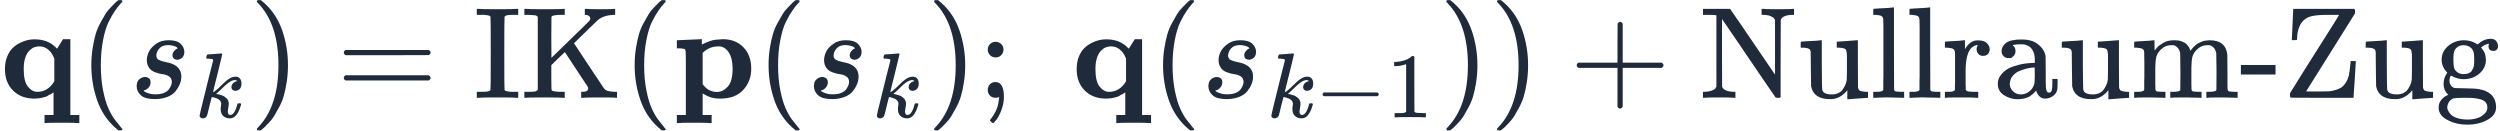
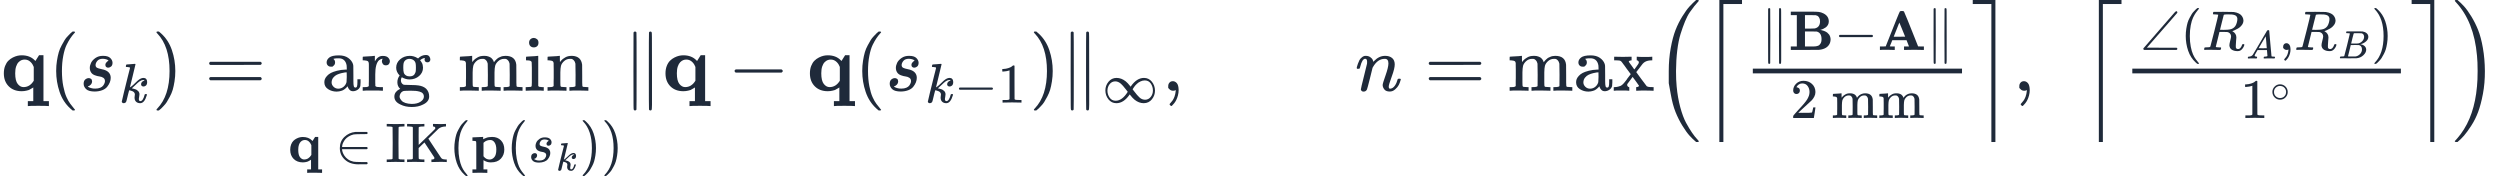
- <svg xmlns="http://www.w3.org/2000/svg" width="390.8" height="20.4" role="img" focusable="false" viewBox="0 -750 19190.2 1000">
+ <svg xmlns="http://www.w3.org/2000/svg" width="644.4" height="47.4" role="img" focusable="false" viewBox="0 -1149.5 31649.6 2329.6">
  <g stroke="#1f2a3a" fill="#1f2a3a" stroke-width="0" transform="scale(1,-1)">
    <g data-mml-node="math">
      <g data-mml-node="TeXAtom" data-mjx-texclass="ORD">
        <g data-mml-node="mi">
          <path data-c="1D42A" d="M38 220Q38 273 54 314T95 380T152 421T211 443T264 449Q368 449 429 386L438 377L484 450H540V-132H609V-194H600Q582 -191 475 -191Q360 -191 351 -194H342V-132H411V42Q409 41 399 34T383 25T367 16T347 7T324 1T296 -4T264 -6Q162 -6 100 56T38 220ZM287 46Q368 46 417 127V301L412 312Q398 347 369 371T302 395Q282 395 263 388T225 362T194 308T182 221Q182 126 214 86T287 46Z" />
        </g>
      </g>
      <g data-mml-node="mo" transform="translate(607,0)">
        <path data-c="28" d="M94 250Q94 319 104 381T127 488T164 576T202 643T244 695T277 729T302 750H315H319Q333 750 333 741Q333 738 316 720T275 667T226 581T184 443T167 250T184 58T225 -81T274 -167T316 -220T333 -241Q333 -250 318 -250H315H302L274 -226Q180 -141 137 -14T94 250Z" />
      </g>
      <g data-mml-node="msub" transform="translate(996,0)">
        <g data-mml-node="mi">
          <path data-c="1D460" d="M131 289Q131 321 147 354T203 415T300 442Q362 442 390 415T419 355Q419 323 402 308T364 292Q351 292 340 300T328 326Q328 342 337 354T354 372T367 378Q368 378 368 379Q368 382 361 388T336 399T297 405Q249 405 227 379T204 326Q204 301 223 291T278 274T330 259Q396 230 396 163Q396 135 385 107T352 51T289 7T195 -10Q118 -10 86 19T53 87Q53 126 74 143T118 160Q133 160 146 151T160 120Q160 94 142 76T111 58Q109 57 108 57T107 55Q108 52 115 47T146 34T201 27Q237 27 263 38T301 66T318 97T323 122Q323 150 302 164T254 181T195 196T148 231Q131 256 131 289Z" />
        </g>
        <g data-mml-node="mi" transform="translate(502,-150) scale(0.707)">
          <path data-c="1D458" d="M121 647Q121 657 125 670T137 683Q138 683 209 688T282 694Q294 694 294 686Q294 679 244 477Q194 279 194 272Q213 282 223 291Q247 309 292 354T362 415Q402 442 438 442Q468 442 485 423T503 369Q503 344 496 327T477 302T456 291T438 288Q418 288 406 299T394 328Q394 353 410 369T442 390L458 393Q446 405 434 405H430Q398 402 367 380T294 316T228 255Q230 254 243 252T267 246T293 238T320 224T342 206T359 180T365 147Q365 130 360 106T354 66Q354 26 381 26Q429 26 459 145Q461 153 479 153H483Q499 153 499 144Q499 139 496 130Q455 -11 378 -11Q333 -11 305 15T277 90Q277 108 280 121T283 145Q283 167 269 183T234 206T200 217T182 220H180Q168 178 159 139T145 81T136 44T129 20T122 7T111 -2Q98 -11 83 -11Q66 -11 57 -1T48 16Q48 26 85 176T158 471L195 616Q196 629 188 632T149 637H144Q134 637 131 637T124 640T121 647Z" />
        </g>
      </g>
      <g data-mml-node="mo" transform="translate(1916.4,0)">
        <path data-c="29" d="M60 749L64 750Q69 750 74 750H86L114 726Q208 641 251 514T294 250Q294 182 284 119T261 12T224 -76T186 -143T145 -194T113 -227T90 -246Q87 -249 86 -250H74Q66 -250 63 -250T58 -247T55 -238Q56 -237 66 -225Q221 -64 221 250T66 725Q56 737 55 738Q55 746 60 749Z" />
      </g>
      <g data-mml-node="mo" transform="translate(2583.2,0)">
        <path data-c="3D" d="M56 347Q56 360 70 367H707Q722 359 722 347Q722 336 708 328L390 327H72Q56 332 56 347ZM56 153Q56 168 72 173H708Q722 163 722 153Q722 140 707 133H70Q56 140 56 153Z" />
      </g>
-       <g data-mml-node="TeXAtom" data-mjx-texclass="ORD" transform="translate(3639,0)">
-         <g data-mml-node="mi">
-           <path data-c="49" d="M328 0Q307 3 180 3T32 0H21V46H43Q92 46 106 49T126 60Q128 63 128 342Q128 620 126 623Q122 628 118 630T96 635T43 637H21V683H32Q53 680 180 680T328 683H339V637H317Q268 637 254 634T234 623Q232 620 232 342Q232 63 234 60Q238 55 242 53T264 48T317 46H339V0H328Z" />
-           <path data-c="4B" d="M128 622Q121 629 117 631T101 634T58 637H25V683H36Q57 680 180 680Q315 680 324 683H335V637H313Q235 637 233 620Q232 618 232 462L233 307L379 449Q425 494 479 546Q518 584 524 591T531 607V608Q531 630 503 636Q501 636 498 636T493 637H489V683H499Q517 680 630 680Q704 680 716 683H722V637H708Q633 633 589 597Q584 592 495 506T406 419T515 254T631 80Q644 60 662 54T715 46H736V0H728Q719 3 615 3Q493 3 472 0H461V46H469Q515 46 515 72Q515 78 512 84L336 351Q332 348 278 296L232 251V156Q232 62 235 58Q243 47 302 46H335V0H324Q303 3 180 3Q45 3 36 0H25V46H58Q100 47 109 49T128 61V622Z" transform="translate(361,0)" />
-         </g>
-       </g>
-       <g data-mml-node="mstyle" transform="translate(4778,0)">
+       <g data-mml-node="munder" transform="translate(3639,0)">
+         <g data-mml-node="TeXAtom" data-mjx-texclass="OP" transform="translate(425.3,0)">
+           <g data-mml-node="mi">
+             <path data-c="61" d="M137 305T115 305T78 320T63 359Q63 394 97 421T218 448Q291 448 336 416T396 340Q401 326 401 309T402 194V124Q402 76 407 58T428 40Q443 40 448 56T453 109V145H493V106Q492 66 490 59Q481 29 455 12T400 -6T353 12T329 54V58L327 55Q325 52 322 49T314 40T302 29T287 17T269 6T247 -2T221 -8T190 -11Q130 -11 82 20T34 107Q34 128 41 147T68 188T116 225T194 253T304 268H318V290Q318 324 312 340Q290 411 215 411Q197 411 181 410T156 406T148 403Q170 388 170 359Q170 334 154 320ZM126 106Q126 75 150 51T209 26Q247 26 276 49T315 109Q317 116 318 175Q318 233 317 233Q309 233 296 232T251 223T193 203T147 166T126 106Z" />
+             <path data-c="72" d="M36 46H50Q89 46 97 60V68Q97 77 97 91T98 122T98 161T98 203Q98 234 98 269T98 328L97 351Q94 370 83 376T38 385H20V408Q20 431 22 431L32 432Q42 433 60 434T96 436Q112 437 131 438T160 441T171 442H174V373Q213 441 271 441H277Q322 441 343 419T364 373Q364 352 351 337T313 322Q288 322 276 338T263 372Q263 381 265 388T270 400T273 405Q271 407 250 401Q234 393 226 386Q179 341 179 207V154Q179 141 179 127T179 101T180 81T180 66V61Q181 59 183 57T188 54T193 51T200 49T207 48T216 47T225 47T235 46T245 46H276V0H267Q249 3 140 3Q37 3 28 0H20V46H36Z" transform="translate(500,0)" />
+             <path data-c="67" d="M329 409Q373 453 429 453Q459 453 472 434T485 396Q485 382 476 371T449 360Q416 360 412 390Q410 404 415 411Q415 412 416 414V415Q388 412 363 393Q355 388 355 386Q355 385 359 381T368 369T379 351T388 325T392 292Q392 230 343 187T222 143Q172 143 123 171Q112 153 112 133Q112 98 138 81Q147 75 155 75T227 73Q311 72 335 67Q396 58 431 26Q470 -13 470 -72Q470 -139 392 -175Q332 -206 250 -206Q167 -206 107 -175Q29 -140 29 -75Q29 -39 50 -15T92 18L103 24Q67 55 67 108Q67 155 96 193Q52 237 52 292Q52 355 102 398T223 442Q274 442 318 416L329 409ZM299 343Q294 371 273 387T221 404Q192 404 171 388T145 343Q142 326 142 292Q142 248 149 227T179 192Q196 182 222 182Q244 182 260 189T283 207T294 227T299 242Q302 258 302 292T299 343ZM403 -75Q403 -50 389 -34T348 -11T299 -2T245 0H218Q151 0 138 -6Q118 -15 107 -34T95 -74Q95 -84 101 -97T122 -127T170 -155T250 -167Q319 -167 361 -139T403 -75Z" transform="translate(892,0)" />
+           </g>
+           <g data-mml-node="mstyle" transform="translate(1392,0)">
+             <g data-mml-node="mspace" />
+           </g>
+           <g data-mml-node="mi" transform="translate(1725.7,0)">
+             <path data-c="6D" d="M41 46H55Q94 46 102 60V68Q102 77 102 91T102 122T103 161T103 203Q103 234 103 269T102 328V351Q99 370 88 376T43 385H25V408Q25 431 27 431L37 432Q47 433 65 434T102 436Q119 437 138 438T167 441T178 442H181V402Q181 364 182 364T187 369T199 384T218 402T247 421T285 437Q305 442 336 442Q351 442 364 440T387 434T406 426T421 417T432 406T441 395T448 384T452 374T455 366L457 361L460 365Q463 369 466 373T475 384T488 397T503 410T523 422T546 432T572 439T603 442Q729 442 740 329Q741 322 741 190V104Q741 66 743 59T754 49Q775 46 803 46H819V0H811L788 1Q764 2 737 2T699 3Q596 3 587 0H579V46H595Q656 46 656 62Q657 64 657 200Q656 335 655 343Q649 371 635 385T611 402T585 404Q540 404 506 370Q479 343 472 315T464 232V168V108Q464 78 465 68T468 55T477 49Q498 46 526 46H542V0H534L510 1Q487 2 460 2T422 3Q319 3 310 0H302V46H318Q379 46 379 62Q380 64 380 200Q379 335 378 343Q372 371 358 385T334 402T308 404Q263 404 229 370Q202 343 195 315T187 232V168V108Q187 78 188 68T191 55T200 49Q221 46 249 46H265V0H257L234 1Q210 2 183 2T145 3Q42 3 33 0H25V46H41Z" />
+             <path data-c="69" d="M69 609Q69 637 87 653T131 669Q154 667 171 652T188 609Q188 579 171 564T129 549Q104 549 87 564T69 609ZM247 0Q232 3 143 3Q132 3 106 3T56 1L34 0H26V46H42Q70 46 91 49Q100 53 102 60T104 102V205V293Q104 345 102 359T88 378Q74 385 41 385H30V408Q30 431 32 431L42 432Q52 433 70 434T106 436Q123 437 142 438T171 441T182 442H185V62Q190 52 197 50T232 46H255V0H247Z" transform="translate(833,0)" />
+             <path data-c="6E" d="M41 46H55Q94 46 102 60V68Q102 77 102 91T102 122T103 161T103 203Q103 234 103 269T102 328V351Q99 370 88 376T43 385H25V408Q25 431 27 431L37 432Q47 433 65 434T102 436Q119 437 138 438T167 441T178 442H181V402Q181 364 182 364T187 369T199 384T218 402T247 421T285 437Q305 442 336 442Q450 438 463 329Q464 322 464 190V104Q464 66 466 59T477 49Q498 46 526 46H542V0H534L510 1Q487 2 460 2T422 3Q319 3 310 0H302V46H318Q379 46 379 62Q380 64 380 200Q379 335 378 343Q372 371 358 385T334 402T308 404Q263 404 229 370Q202 343 195 315T187 232V168V108Q187 78 188 68T191 55T200 49Q221 46 249 46H265V0H257L234 1Q210 2 183 2T145 3Q42 3 33 0H25V46H41Z" transform="translate(1111,0)" />
+           </g>
+         </g>
+         <g data-mml-node="TeXAtom" transform="translate(0,-903.3) scale(0.707)" data-mjx-texclass="ORD">
+           <g data-mml-node="TeXAtom" data-mjx-texclass="ORD">
+             <g data-mml-node="mi">
+               <path data-c="1D42A" d="M38 220Q38 273 54 314T95 380T152 421T211 443T264 449Q368 449 429 386L438 377L484 450H540V-132H609V-194H600Q582 -191 475 -191Q360 -191 351 -194H342V-132H411V42Q409 41 399 34T383 25T367 16T347 7T324 1T296 -4T264 -6Q162 -6 100 56T38 220ZM287 46Q368 46 417 127V301L412 312Q398 347 369 371T302 395Q282 395 263 388T225 362T194 308T182 221Q182 126 214 86T287 46Z" />
+             </g>
+           </g>
+           <g data-mml-node="mstyle" transform="translate(607,0) scale(1.414)">
+             <g data-mml-node="mspace" />
+           </g>
+           <g data-mml-node="mo" transform="translate(843.2,0)">
+             <path data-c="2208" d="M84 250Q84 372 166 450T360 539Q361 539 377 539T419 540T469 540H568Q583 532 583 520Q583 511 570 501L466 500Q355 499 329 494Q280 482 242 458T183 409T147 354T129 306T124 272V270H568Q583 262 583 250T568 230H124V228Q124 207 134 177T167 112T231 48T328 7Q355 1 466 0H570Q583 -10 583 -20Q583 -32 568 -40H471Q464 -40 446 -40T417 -41Q262 -41 172 45Q84 127 84 250Z" />
+           </g>
+           <g data-mml-node="mstyle" transform="translate(1510.2,0) scale(1.414)">
+             <g data-mml-node="mspace" />
+           </g>
+           <g data-mml-node="TeXAtom" data-mjx-texclass="ORD" transform="translate(1746.3,0)">
+             <g data-mml-node="mi">
+               <path data-c="49" d="M328 0Q307 3 180 3T32 0H21V46H43Q92 46 106 49T126 60Q128 63 128 342Q128 620 126 623Q122 628 118 630T96 635T43 637H21V683H32Q53 680 180 680T328 683H339V637H317Q268 637 254 634T234 623Q232 620 232 342Q232 63 234 60Q238 55 242 53T264 48T317 46H339V0H328Z" />
+               <path data-c="4B" d="M128 622Q121 629 117 631T101 634T58 637H25V683H36Q57 680 180 680Q315 680 324 683H335V637H313Q235 637 233 620Q232 618 232 462L233 307L379 449Q425 494 479 546Q518 584 524 591T531 607V608Q531 630 503 636Q501 636 498 636T493 637H489V683H499Q517 680 630 680Q704 680 716 683H722V637H708Q633 633 589 597Q584 592 495 506T406 419T515 254T631 80Q644 60 662 54T715 46H736V0H728Q719 3 615 3Q493 3 472 0H461V46H469Q515 46 515 72Q515 78 512 84L336 351Q332 348 278 296L232 251V156Q232 62 235 58Q243 47 302 46H335V0H324Q303 3 180 3Q45 3 36 0H25V46H58Q100 47 109 49T128 61V622Z" transform="translate(361,0)" />
+             </g>
+           </g>
+           <g data-mml-node="mo" transform="translate(2885.3,0)">
+             <path data-c="28" d="M94 250Q94 319 104 381T127 488T164 576T202 643T244 695T277 729T302 750H315H319Q333 750 333 741Q333 738 316 720T275 667T226 581T184 443T167 250T184 58T225 -81T274 -167T316 -220T333 -241Q333 -250 318 -250H315H302L274 -226Q180 -141 137 -14T94 250Z" />
+           </g>
+           <g data-mml-node="TeXAtom" data-mjx-texclass="ORD" transform="translate(3274.3,0)">
+             <g data-mml-node="mi">
+               <path data-c="1D429" d="M32 442L123 446Q214 450 215 450H221V409Q222 409 229 413T251 423T284 436T328 446T382 450Q480 450 540 388T600 223Q600 128 539 61T361 -6H354Q292 -6 236 28L227 34V-132H296V-194H287Q269 -191 163 -191Q56 -191 38 -194H29V-132H98V113V284Q98 330 97 348T93 370T83 376Q69 380 42 380H29V442H32ZM457 224Q457 303 427 349T350 395Q282 395 235 352L227 345V104L233 97Q274 45 337 45Q383 45 420 86T457 224Z" />
+             </g>
+           </g>
+           <g data-mml-node="mo" transform="translate(3913.3,0)">
+             <path data-c="28" d="M94 250Q94 319 104 381T127 488T164 576T202 643T244 695T277 729T302 750H315H319Q333 750 333 741Q333 738 316 720T275 667T226 581T184 443T167 250T184 58T225 -81T274 -167T316 -220T333 -241Q333 -250 318 -250H315H302L274 -226Q180 -141 137 -14T94 250Z" />
+           </g>
+           <g data-mml-node="msub" transform="translate(4302.3,0)">
+             <g data-mml-node="mi">
+               <path data-c="1D460" d="M131 289Q131 321 147 354T203 415T300 442Q362 442 390 415T419 355Q419 323 402 308T364 292Q351 292 340 300T328 326Q328 342 337 354T354 372T367 378Q368 378 368 379Q368 382 361 388T336 399T297 405Q249 405 227 379T204 326Q204 301 223 291T278 274T330 259Q396 230 396 163Q396 135 385 107T352 51T289 7T195 -10Q118 -10 86 19T53 87Q53 126 74 143T118 160Q133 160 146 151T160 120Q160 94 142 76T111 58Q109 57 108 57T107 55Q108 52 115 47T146 34T201 27Q237 27 263 38T301 66T318 97T323 122Q323 150 302 164T254 181T195 196T148 231Q131 256 131 289Z" />
+             </g>
+             <g data-mml-node="mi" transform="translate(502,-150) scale(0.707)">
+               <path data-c="1D458" d="M121 647Q121 657 125 670T137 683Q138 683 209 688T282 694Q294 694 294 686Q294 679 244 477Q194 279 194 272Q213 282 223 291Q247 309 292 354T362 415Q402 442 438 442Q468 442 485 423T503 369Q503 344 496 327T477 302T456 291T438 288Q418 288 406 299T394 328Q394 353 410 369T442 390L458 393Q446 405 434 405H430Q398 402 367 380T294 316T228 255Q230 254 243 252T267 246T293 238T320 224T342 206T359 180T365 147Q365 130 360 106T354 66Q354 26 381 26Q429 26 459 145Q461 153 479 153H483Q499 153 499 144Q499 139 496 130Q455 -11 378 -11Q333 -11 305 15T277 90Q277 108 280 121T283 145Q283 167 269 183T234 206T200 217T182 220H180Q168 178 159 139T145 81T136 44T129 20T122 7T111 -2Q98 -11 83 -11Q66 -11 57 -1T48 16Q48 26 85 176T158 471L195 616Q196 629 188 632T149 637H144Q134 637 131 637T124 640T121 647Z" />
+             </g>
+           </g>
+           <g data-mml-node="mo" transform="translate(5222.7,0)">
+             <path data-c="29" d="M60 749L64 750Q69 750 74 750H86L114 726Q208 641 251 514T294 250Q294 182 284 119T261 12T224 -76T186 -143T145 -194T113 -227T90 -246Q87 -249 86 -250H74Q66 -250 63 -250T58 -247T55 -238Q56 -237 66 -225Q221 -64 221 250T66 725Q56 737 55 738Q55 746 60 749Z" />
+           </g>
+           <g data-mml-node="mo" transform="translate(5611.7,0)">
+             <path data-c="29" d="M60 749L64 750Q69 750 74 750H86L114 726Q208 641 251 514T294 250Q294 182 284 119T261 12T224 -76T186 -143T145 -194T113 -227T90 -246Q87 -249 86 -250H74Q66 -250 63 -250T58 -247T55 -238Q56 -237 66 -225Q221 -64 221 250T66 725Q56 737 55 738Q55 746 60 749Z" />
+           </g>
+         </g>
+       </g>
+       <g data-mml-node="mo" transform="translate(7882.1,0)">
+         <path data-c="2016" d="M133 736Q138 750 153 750Q164 750 170 739Q172 735 172 250T170 -239Q164 -250 152 -250Q144 -250 138 -244L137 -243Q133 -241 133 -179T132 250Q132 731 133 736ZM329 739Q334 750 346 750Q353 750 361 744L362 743Q366 741 366 679T367 250T367 -178T362 -243L361 -244Q355 -250 347 -250Q335 -250 329 -239Q327 -235 327 250T329 739Z" />
+       </g>
+       <g data-mml-node="TeXAtom" data-mjx-texclass="ORD" transform="translate(8382.1,0)">
+         <g data-mml-node="mi">
+           <path data-c="1D42A" d="M38 220Q38 273 54 314T95 380T152 421T211 443T264 449Q368 449 429 386L438 377L484 450H540V-132H609V-194H600Q582 -191 475 -191Q360 -191 351 -194H342V-132H411V42Q409 41 399 34T383 25T367 16T347 7T324 1T296 -4T264 -6Q162 -6 100 56T38 220ZM287 46Q368 46 417 127V301L412 312Q398 347 369 371T302 395Q282 395 263 388T225 362T194 308T182 221Q182 126 214 86T287 46Z" />
+         </g>
+       </g>
+       <g data-mml-node="mo" transform="translate(9211.4,0)">
+         <path data-c="2212" d="M84 237T84 250T98 270H679Q694 262 694 250T679 230H98Q84 237 84 250Z" />
+       </g>
+       <g data-mml-node="TeXAtom" data-mjx-texclass="ORD" transform="translate(10211.6,0)">
+         <g data-mml-node="mi">
+           <path data-c="1D42A" d="M38 220Q38 273 54 314T95 380T152 421T211 443T264 449Q368 449 429 386L438 377L484 450H540V-132H609V-194H600Q582 -191 475 -191Q360 -191 351 -194H342V-132H411V42Q409 41 399 34T383 25T367 16T347 7T324 1T296 -4T264 -6Q162 -6 100 56T38 220ZM287 46Q368 46 417 127V301L412 312Q398 347 369 371T302 395Q282 395 263 388T225 362T194 308T182 221Q182 126 214 86T287 46Z" />
+         </g>
+       </g>
+       <g data-mml-node="mo" transform="translate(10818.6,0)">
+         <path data-c="28" d="M94 250Q94 319 104 381T127 488T164 576T202 643T244 695T277 729T302 750H315H319Q333 750 333 741Q333 738 316 720T275 667T226 581T184 443T167 250T184 58T225 -81T274 -167T316 -220T333 -241Q333 -250 318 -250H315H302L274 -226Q180 -141 137 -14T94 250Z" />
+       </g>
+       <g data-mml-node="msub" transform="translate(11207.6,0)">
+         <g data-mml-node="mi">
+           <path data-c="1D460" d="M131 289Q131 321 147 354T203 415T300 442Q362 442 390 415T419 355Q419 323 402 308T364 292Q351 292 340 300T328 326Q328 342 337 354T354 372T367 378Q368 378 368 379Q368 382 361 388T336 399T297 405Q249 405 227 379T204 326Q204 301 223 291T278 274T330 259Q396 230 396 163Q396 135 385 107T352 51T289 7T195 -10Q118 -10 86 19T53 87Q53 126 74 143T118 160Q133 160 146 151T160 120Q160 94 142 76T111 58Q109 57 108 57T107 55Q108 52 115 47T146 34T201 27Q237 27 263 38T301 66T318 97T323 122Q323 150 302 164T254 181T195 196T148 231Q131 256 131 289Z" />
+         </g>
+         <g data-mml-node="TeXAtom" transform="translate(502,-150) scale(0.707)" data-mjx-texclass="ORD">
+           <g data-mml-node="mi">
+             <path data-c="1D458" d="M121 647Q121 657 125 670T137 683Q138 683 209 688T282 694Q294 694 294 686Q294 679 244 477Q194 279 194 272Q213 282 223 291Q247 309 292 354T362 415Q402 442 438 442Q468 442 485 423T503 369Q503 344 496 327T477 302T456 291T438 288Q418 288 406 299T394 328Q394 353 410 369T442 390L458 393Q446 405 434 405H430Q398 402 367 380T294 316T228 255Q230 254 243 252T267 246T293 238T320 224T342 206T359 180T365 147Q365 130 360 106T354 66Q354 26 381 26Q429 26 459 145Q461 153 479 153H483Q499 153 499 144Q499 139 496 130Q455 -11 378 -11Q333 -11 305 15T277 90Q277 108 280 121T283 145Q283 167 269 183T234 206T200 217T182 220H180Q168 178 159 139T145 81T136 44T129 20T122 7T111 -2Q98 -11 83 -11Q66 -11 57 -1T48 16Q48 26 85 176T158 471L195 616Q196 629 188 632T149 637H144Q134 637 131 637T124 640T121 647Z" />
+           </g>
+           <g data-mml-node="mo" transform="translate(521,0)">
+             <path data-c="2212" d="M84 237T84 250T98 270H679Q694 262 694 250T679 230H98Q84 237 84 250Z" />
+           </g>
+           <g data-mml-node="mn" transform="translate(1299,0)">
+             <path data-c="31" d="M213 578L200 573Q186 568 160 563T102 556H83V602H102Q149 604 189 617T245 641T273 663Q275 666 285 666Q294 666 302 660V361L303 61Q310 54 315 52T339 48T401 46H427V0H416Q395 3 257 3Q121 3 100 0H88V46H114Q136 46 152 46T177 47T193 50T201 52T207 57T213 61V578Z" />
+           </g>
+         </g>
+       </g>
+       <g data-mml-node="mo" transform="translate(13031.7,0)">
+         <path data-c="29" d="M60 749L64 750Q69 750 74 750H86L114 726Q208 641 251 514T294 250Q294 182 284 119T261 12T224 -76T186 -143T145 -194T113 -227T90 -246Q87 -249 86 -250H74Q66 -250 63 -250T58 -247T55 -238Q56 -237 66 -225Q221 -64 221 250T66 725Q56 737 55 738Q55 746 60 749Z" />
+       </g>
+       <g data-mml-node="msub" transform="translate(13420.7,0)">
+         <g data-mml-node="mo">
+           <path data-c="2016" d="M133 736Q138 750 153 750Q164 750 170 739Q172 735 172 250T170 -239Q164 -250 152 -250Q144 -250 138 -244L137 -243Q133 -241 133 -179T132 250Q132 731 133 736ZM329 739Q334 750 346 750Q353 750 361 744L362 743Q366 741 366 679T367 250T367 -178T362 -243L361 -244Q355 -250 347 -250Q335 -250 329 -239Q327 -235 327 250T329 739Z" />
+         </g>
+         <g data-mml-node="mi" transform="translate(533,-150) scale(0.707)">
+           <path data-c="221E" d="M55 217Q55 305 111 373T254 442Q342 442 419 381Q457 350 493 303L507 284L514 294Q618 442 747 442Q833 442 888 374T944 214Q944 128 889 59T743 -11Q657 -11 580 50Q542 81 506 128L492 147L485 137Q381 -11 252 -11Q166 -11 111 57T55 217ZM907 217Q907 285 869 341T761 397Q740 397 720 392T682 378T648 359T619 335T594 310T574 285T559 263T548 246L543 238L574 198Q605 158 622 138T664 94T714 61T765 51Q827 51 867 100T907 217ZM92 214Q92 145 131 89T239 33Q357 33 456 193L425 233Q364 312 334 337Q285 380 233 380Q171 380 132 331T92 214Z" />
+         </g>
+       </g>
+       <g data-mml-node="mo" transform="translate(14710.8,0)">
+         <path data-c="2C" d="M78 35T78 60T94 103T137 121Q165 121 187 96T210 8Q210 -27 201 -60T180 -117T154 -158T130 -185T117 -194Q113 -194 104 -185T95 -172Q95 -168 106 -156T131 -126T157 -76T173 -3V9L172 8Q170 7 167 6T161 3T152 1T140 0Q113 0 96 17Z" />
+       </g>
+       <g data-mml-node="mstyle" transform="translate(14988.8,0)">
        <g data-mml-node="mspace" />
      </g>
-       <g data-mml-node="mrow" transform="translate(4777.6,0)">
-         <g data-mml-node="mo">
-           <path data-c="28" d="M94 250Q94 319 104 381T127 488T164 576T202 643T244 695T277 729T302 750H315H319Q333 750 333 741Q333 738 316 720T275 667T226 581T184 443T167 250T184 58T225 -81T274 -167T316 -220T333 -241Q333 -250 318 -250H315H302L274 -226Q180 -141 137 -14T94 250Z" />
-         </g>
-         <g data-mml-node="TeXAtom" data-mjx-texclass="ORD" transform="translate(389,0)">
-           <g data-mml-node="mi">
-             <path data-c="1D429" d="M32 442L123 446Q214 450 215 450H221V409Q222 409 229 413T251 423T284 436T328 446T382 450Q480 450 540 388T600 223Q600 128 539 61T361 -6H354Q292 -6 236 28L227 34V-132H296V-194H287Q269 -191 163 -191Q56 -191 38 -194H29V-132H98V113V284Q98 330 97 348T93 370T83 376Q69 380 42 380H29V442H32ZM457 224Q457 303 427 349T350 395Q282 395 235 352L227 345V104L233 97Q274 45 337 45Q383 45 420 86T457 224Z" />
-           </g>
-         </g>
-         <g data-mml-node="mo" transform="translate(1028,0)">
-           <path data-c="28" d="M94 250Q94 319 104 381T127 488T164 576T202 643T244 695T277 729T302 750H315H319Q333 750 333 741Q333 738 316 720T275 667T226 581T184 443T167 250T184 58T225 -81T274 -167T316 -220T333 -241Q333 -250 318 -250H315H302L274 -226Q180 -141 137 -14T94 250Z" />
-         </g>
-         <g data-mml-node="msub" transform="translate(1417,0)">
-           <g data-mml-node="mi">
-             <path data-c="1D460" d="M131 289Q131 321 147 354T203 415T300 442Q362 442 390 415T419 355Q419 323 402 308T364 292Q351 292 340 300T328 326Q328 342 337 354T354 372T367 378Q368 378 368 379Q368 382 361 388T336 399T297 405Q249 405 227 379T204 326Q204 301 223 291T278 274T330 259Q396 230 396 163Q396 135 385 107T352 51T289 7T195 -10Q118 -10 86 19T53 87Q53 126 74 143T118 160Q133 160 146 151T160 120Q160 94 142 76T111 58Q109 57 108 57T107 55Q108 52 115 47T146 34T201 27Q237 27 263 38T301 66T318 97T323 122Q323 150 302 164T254 181T195 196T148 231Q131 256 131 289Z" />
-           </g>
-           <g data-mml-node="mi" transform="translate(502,-150) scale(0.707)">
-             <path data-c="1D458" d="M121 647Q121 657 125 670T137 683Q138 683 209 688T282 694Q294 694 294 686Q294 679 244 477Q194 279 194 272Q213 282 223 291Q247 309 292 354T362 415Q402 442 438 442Q468 442 485 423T503 369Q503 344 496 327T477 302T456 291T438 288Q418 288 406 299T394 328Q394 353 410 369T442 390L458 393Q446 405 434 405H430Q398 402 367 380T294 316T228 255Q230 254 243 252T267 246T293 238T320 224T342 206T359 180T365 147Q365 130 360 106T354 66Q354 26 381 26Q429 26 459 145Q461 153 479 153H483Q499 153 499 144Q499 139 496 130Q455 -11 378 -11Q333 -11 305 15T277 90Q277 108 280 121T283 145Q283 167 269 183T234 206T200 217T182 220H180Q168 178 159 139T145 81T136 44T129 20T122 7T111 -2Q98 -11 83 -11Q66 -11 57 -1T48 16Q48 26 85 176T158 471L195 616Q196 629 188 632T149 637H144Q134 637 131 637T124 640T121 647Z" />
-           </g>
-         </g>
-         <g data-mml-node="mo" transform="translate(2337.4,0)">
-           <path data-c="29" d="M60 749L64 750Q69 750 74 750H86L114 726Q208 641 251 514T294 250Q294 182 284 119T261 12T224 -76T186 -143T145 -194T113 -227T90 -246Q87 -249 86 -250H74Q66 -250 63 -250T58 -247T55 -238Q56 -237 66 -225Q221 -64 221 250T66 725Q56 737 55 738Q55 746 60 749Z" />
-         </g>
-         <g data-mml-node="mo" transform="translate(2726.4,0)">
-           <path data-c="3B" d="M78 370Q78 394 95 412T138 430Q162 430 180 414T199 371Q199 346 182 328T139 310T96 327T78 370ZM78 60Q78 85 94 103T137 121Q202 121 202 8Q202 -44 183 -94T144 -169T118 -194Q115 -194 106 -186T95 -174Q94 -171 107 -155T137 -107T160 -38Q161 -32 162 -22T165 -4T165 4Q165 5 161 4T142 0Q110 0 94 18T78 60Z" />
-         </g>
-         <g data-mml-node="mstyle" transform="translate(3004.4,0)">
-           <g data-mml-node="mspace" />
-         </g>
-         <g data-mml-node="TeXAtom" data-mjx-texclass="ORD" transform="translate(3449.1,0)">
-           <g data-mml-node="mi">
-             <path data-c="1D42A" d="M38 220Q38 273 54 314T95 380T152 421T211 443T264 449Q368 449 429 386L438 377L484 450H540V-132H609V-194H600Q582 -191 475 -191Q360 -191 351 -194H342V-132H411V42Q409 41 399 34T383 25T367 16T347 7T324 1T296 -4T264 -6Q162 -6 100 56T38 220ZM287 46Q368 46 417 127V301L412 312Q398 347 369 371T302 395Q282 395 263 388T225 362T194 308T182 221Q182 126 214 86T287 46Z" />
-           </g>
-         </g>
-         <g data-mml-node="mo" transform="translate(4056.1,0)">
-           <path data-c="28" d="M94 250Q94 319 104 381T127 488T164 576T202 643T244 695T277 729T302 750H315H319Q333 750 333 741Q333 738 316 720T275 667T226 581T184 443T167 250T184 58T225 -81T274 -167T316 -220T333 -241Q333 -250 318 -250H315H302L274 -226Q180 -141 137 -14T94 250Z" />
-         </g>
-         <g data-mml-node="msub" transform="translate(4445.1,0)">
-           <g data-mml-node="mi">
-             <path data-c="1D460" d="M131 289Q131 321 147 354T203 415T300 442Q362 442 390 415T419 355Q419 323 402 308T364 292Q351 292 340 300T328 326Q328 342 337 354T354 372T367 378Q368 378 368 379Q368 382 361 388T336 399T297 405Q249 405 227 379T204 326Q204 301 223 291T278 274T330 259Q396 230 396 163Q396 135 385 107T352 51T289 7T195 -10Q118 -10 86 19T53 87Q53 126 74 143T118 160Q133 160 146 151T160 120Q160 94 142 76T111 58Q109 57 108 57T107 55Q108 52 115 47T146 34T201 27Q237 27 263 38T301 66T318 97T323 122Q323 150 302 164T254 181T195 196T148 231Q131 256 131 289Z" />
-           </g>
-           <g data-mml-node="TeXAtom" transform="translate(502,-150) scale(0.707)" data-mjx-texclass="ORD">
-             <g data-mml-node="mi">
-               <path data-c="1D458" d="M121 647Q121 657 125 670T137 683Q138 683 209 688T282 694Q294 694 294 686Q294 679 244 477Q194 279 194 272Q213 282 223 291Q247 309 292 354T362 415Q402 442 438 442Q468 442 485 423T503 369Q503 344 496 327T477 302T456 291T438 288Q418 288 406 299T394 328Q394 353 410 369T442 390L458 393Q446 405 434 405H430Q398 402 367 380T294 316T228 255Q230 254 243 252T267 246T293 238T320 224T342 206T359 180T365 147Q365 130 360 106T354 66Q354 26 381 26Q429 26 459 145Q461 153 479 153H483Q499 153 499 144Q499 139 496 130Q455 -11 378 -11Q333 -11 305 15T277 90Q277 108 280 121T283 145Q283 167 269 183T234 206T200 217T182 220H180Q168 178 159 139T145 81T136 44T129 20T122 7T111 -2Q98 -11 83 -11Q66 -11 57 -1T48 16Q48 26 85 176T158 471L195 616Q196 629 188 632T149 637H144Q134 637 131 637T124 640T121 647Z" />
-             </g>
-             <g data-mml-node="mo" transform="translate(521,0)">
-               <path data-c="2212" d="M84 237T84 250T98 270H679Q694 262 694 250T679 230H98Q84 237 84 250Z" />
-             </g>
-             <g data-mml-node="mn" transform="translate(1299,0)">
-               <path data-c="31" d="M213 578L200 573Q186 568 160 563T102 556H83V602H102Q149 604 189 617T245 641T273 663Q275 666 285 666Q294 666 302 660V361L303 61Q310 54 315 52T339 48T401 46H427V0H416Q395 3 257 3Q121 3 100 0H88V46H114Q136 46 152 46T177 47T193 50T201 52T207 57T213 61V578Z" />
-             </g>
-           </g>
-         </g>
-         <g data-mml-node="mo" transform="translate(6269.2,0)">
-           <path data-c="29" d="M60 749L64 750Q69 750 74 750H86L114 726Q208 641 251 514T294 250Q294 182 284 119T261 12T224 -76T186 -143T145 -194T113 -227T90 -246Q87 -249 86 -250H74Q66 -250 63 -250T58 -247T55 -238Q56 -237 66 -225Q221 -64 221 250T66 725Q56 737 55 738Q55 746 60 749Z" />
-         </g>
-         <g data-mml-node="mo" transform="translate(6658.2,0)">
-           <path data-c="29" d="M60 749L64 750Q69 750 74 750H86L114 726Q208 641 251 514T294 250Q294 182 284 119T261 12T224 -76T186 -143T145 -194T113 -227T90 -246Q87 -249 86 -250H74Q66 -250 63 -250T58 -247T55 -238Q56 -237 66 -225Q221 -64 221 250T66 725Q56 737 55 738Q55 746 60 749Z" />
-         </g>
-       </g>
-       <g data-mml-node="mo" transform="translate(12047,0)">
-         <path data-c="2B" d="M56 237T56 250T70 270H369V420L370 570Q380 583 389 583Q402 583 409 568V270H707Q722 262 722 250T707 230H409V-68Q401 -82 391 -82H389H387Q375 -82 369 -68V230H70Q56 237 56 250Z" />
-       </g>
-       <g data-mml-node="mtext" transform="translate(13047.2,0)">
-         <path data-c="4E" d="M42 46Q74 48 94 56T118 69T128 86V634H124Q114 637 52 637H25V683H232L235 680Q237 679 322 554T493 303L578 178V598Q572 608 568 613T544 627T492 637H475V683H483Q498 680 600 680Q706 680 715 683H724V637H707Q634 633 622 598L621 302V6L614 0H600Q585 0 582 3T481 150T282 443T171 605V345L172 86Q183 50 257 46H274V0H265Q250 3 150 3Q48 3 33 0H25V46H42Z" />
-         <path data-c="75" d="M383 58Q327 -10 256 -10H249Q124 -10 105 89Q104 96 103 226Q102 335 102 348T96 369Q86 385 36 385H25V408Q25 431 27 431L38 432Q48 433 67 434T105 436Q122 437 142 438T172 441T184 442H187V261Q188 77 190 64Q193 49 204 40Q224 26 264 26Q290 26 311 35T343 58T363 90T375 120T379 144Q379 145 379 161T380 201T380 248V315Q380 361 370 372T320 385H302V431Q304 431 378 436T457 442H464V264Q464 84 465 81Q468 61 479 55T524 46H542V0Q540 0 467 -5T390 -11H383V58Z" transform="translate(750,0)" />
-         <path data-c="6C" d="M42 46H56Q95 46 103 60V68Q103 77 103 91T103 124T104 167T104 217T104 272T104 329Q104 366 104 407T104 482T104 542T103 586T103 603Q100 622 89 628T44 637H26V660Q26 683 28 683L38 684Q48 685 67 686T104 688Q121 689 141 690T171 693T182 694H185V379Q185 62 186 60Q190 52 198 49Q219 46 247 46H263V0H255L232 1Q209 2 183 2T145 3T107 3T57 1L34 0H26V46H42Z" transform="translate(1306,0)" />
-         <path data-c="6C" d="M42 46H56Q95 46 103 60V68Q103 77 103 91T103 124T104 167T104 217T104 272T104 329Q104 366 104 407T104 482T104 542T103 586T103 603Q100 622 89 628T44 637H26V660Q26 683 28 683L38 684Q48 685 67 686T104 688Q121 689 141 690T171 693T182 694H185V379Q185 62 186 60Q190 52 198 49Q219 46 247 46H263V0H255L232 1Q209 2 183 2T145 3T107 3T57 1L34 0H26V46H42Z" transform="translate(1584,0)" />
-         <path data-c="72" d="M36 46H50Q89 46 97 60V68Q97 77 97 91T98 122T98 161T98 203Q98 234 98 269T98 328L97 351Q94 370 83 376T38 385H20V408Q20 431 22 431L32 432Q42 433 60 434T96 436Q112 437 131 438T160 441T171 442H174V373Q213 441 271 441H277Q322 441 343 419T364 373Q364 352 351 337T313 322Q288 322 276 338T263 372Q263 381 265 388T270 400T273 405Q271 407 250 401Q234 393 226 386Q179 341 179 207V154Q179 141 179 127T179 101T180 81T180 66V61Q181 59 183 57T188 54T193 51T200 49T207 48T216 47T225 47T235 46T245 46H276V0H267Q249 3 140 3Q37 3 28 0H20V46H36Z" transform="translate(1862,0)" />
-         <path data-c="61" d="M137 305T115 305T78 320T63 359Q63 394 97 421T218 448Q291 448 336 416T396 340Q401 326 401 309T402 194V124Q402 76 407 58T428 40Q443 40 448 56T453 109V145H493V106Q492 66 490 59Q481 29 455 12T400 -6T353 12T329 54V58L327 55Q325 52 322 49T314 40T302 29T287 17T269 6T247 -2T221 -8T190 -11Q130 -11 82 20T34 107Q34 128 41 147T68 188T116 225T194 253T304 268H318V290Q318 324 312 340Q290 411 215 411Q197 411 181 410T156 406T148 403Q170 388 170 359Q170 334 154 320ZM126 106Q126 75 150 51T209 26Q247 26 276 49T315 109Q317 116 318 175Q318 233 317 233Q309 233 296 232T251 223T193 203T147 166T126 106Z" transform="translate(2254,0)" />
-         <path data-c="75" d="M383 58Q327 -10 256 -10H249Q124 -10 105 89Q104 96 103 226Q102 335 102 348T96 369Q86 385 36 385H25V408Q25 431 27 431L38 432Q48 433 67 434T105 436Q122 437 142 438T172 441T184 442H187V261Q188 77 190 64Q193 49 204 40Q224 26 264 26Q290 26 311 35T343 58T363 90T375 120T379 144Q379 145 379 161T380 201T380 248V315Q380 361 370 372T320 385H302V431Q304 431 378 436T457 442H464V264Q464 84 465 81Q468 61 479 55T524 46H542V0Q540 0 467 -5T390 -11H383V58Z" transform="translate(2754,0)" />
-         <path data-c="6D" d="M41 46H55Q94 46 102 60V68Q102 77 102 91T102 122T103 161T103 203Q103 234 103 269T102 328V351Q99 370 88 376T43 385H25V408Q25 431 27 431L37 432Q47 433 65 434T102 436Q119 437 138 438T167 441T178 442H181V402Q181 364 182 364T187 369T199 384T218 402T247 421T285 437Q305 442 336 442Q351 442 364 440T387 434T406 426T421 417T432 406T441 395T448 384T452 374T455 366L457 361L460 365Q463 369 466 373T475 384T488 397T503 410T523 422T546 432T572 439T603 442Q729 442 740 329Q741 322 741 190V104Q741 66 743 59T754 49Q775 46 803 46H819V0H811L788 1Q764 2 737 2T699 3Q596 3 587 0H579V46H595Q656 46 656 62Q657 64 657 200Q656 335 655 343Q649 371 635 385T611 402T585 404Q540 404 506 370Q479 343 472 315T464 232V168V108Q464 78 465 68T468 55T477 49Q498 46 526 46H542V0H534L510 1Q487 2 460 2T422 3Q319 3 310 0H302V46H318Q379 46 379 62Q380 64 380 200Q379 335 378 343Q372 371 358 385T334 402T308 404Q263 404 229 370Q202 343 195 315T187 232V168V108Q187 78 188 68T191 55T200 49Q221 46 249 46H265V0H257L234 1Q210 2 183 2T145 3Q42 3 33 0H25V46H41Z" transform="translate(3310,0)" />
-         <path data-c="2D" d="M11 179V252H277V179H11Z" transform="translate(4143,0)" />
-         <path data-c="5A" d="M69 443Q69 452 74 554T80 683H549Q555 677 555 664Q555 649 554 648Q552 645 366 348T179 50T192 49T263 49H275H302Q333 49 353 50T401 59T447 78T482 115T507 173Q513 200 520 273V282H560V274Q560 272 552 143T543 8V0H302L61 1L58 3Q55 8 55 21V35Q59 43 153 193T340 489T432 637H343Q259 637 214 625T141 573Q109 523 109 445Q109 443 89 443H69Z" transform="translate(4476,0)" />
-         <path data-c="75" d="M383 58Q327 -10 256 -10H249Q124 -10 105 89Q104 96 103 226Q102 335 102 348T96 369Q86 385 36 385H25V408Q25 431 27 431L38 432Q48 433 67 434T105 436Q122 437 142 438T172 441T184 442H187V261Q188 77 190 64Q193 49 204 40Q224 26 264 26Q290 26 311 35T343 58T363 90T375 120T379 144Q379 145 379 161T380 201T380 248V315Q380 361 370 372T320 385H302V431Q304 431 378 436T457 442H464V264Q464 84 465 81Q468 61 479 55T524 46H542V0Q540 0 467 -5T390 -11H383V58Z" transform="translate(5087,0)" />
-         <path data-c="67" d="M329 409Q373 453 429 453Q459 453 472 434T485 396Q485 382 476 371T449 360Q416 360 412 390Q410 404 415 411Q415 412 416 414V415Q388 412 363 393Q355 388 355 386Q355 385 359 381T368 369T379 351T388 325T392 292Q392 230 343 187T222 143Q172 143 123 171Q112 153 112 133Q112 98 138 81Q147 75 155 75T227 73Q311 72 335 67Q396 58 431 26Q470 -13 470 -72Q470 -139 392 -175Q332 -206 250 -206Q167 -206 107 -175Q29 -140 29 -75Q29 -39 50 -15T92 18L103 24Q67 55 67 108Q67 155 96 193Q52 237 52 292Q52 355 102 398T223 442Q274 442 318 416L329 409ZM299 343Q294 371 273 387T221 404Q192 404 171 388T145 343Q142 326 142 292Q142 248 149 227T179 192Q196 182 222 182Q244 182 260 189T283 207T294 227T299 242Q302 258 302 292T299 343ZM403 -75Q403 -50 389 -34T348 -11T299 -2T245 0H218Q151 0 138 -6Q118 -15 107 -34T95 -74Q95 -84 101 -97T122 -127T170 -155T250 -167Q319 -167 361 -139T403 -75Z" transform="translate(5643,0)" />
+       <g data-mml-node="mi" transform="translate(17155.4,0)">
+         <path data-c="1D45B" d="M21 287Q22 293 24 303T36 341T56 388T89 425T135 442Q171 442 195 424T225 390T231 369Q231 367 232 367L243 378Q304 442 382 442Q436 442 469 415T503 336T465 179T427 52Q427 26 444 26Q450 26 453 27Q482 32 505 65T540 145Q542 153 560 153Q580 153 580 145Q580 144 576 130Q568 101 554 73T508 17T439 -10Q392 -10 371 17T350 73Q350 92 386 193T423 345Q423 404 379 404H374Q288 404 229 303L222 291L189 157Q156 26 151 16Q138 -11 108 -11Q95 -11 87 -5T76 7T74 17Q74 30 112 180T152 343Q153 348 153 366Q153 405 129 405Q91 405 66 305Q60 285 60 284Q58 278 41 278H27Q21 284 21 287Z" />
+       </g>
+       <g data-mml-node="mo" transform="translate(18033.2,0)">
+         <path data-c="3D" d="M56 347Q56 360 70 367H707Q722 359 722 347Q722 336 708 328L390 327H72Q56 332 56 347ZM56 153Q56 168 72 173H708Q722 163 722 153Q722 140 707 133H70Q56 140 56 153Z" />
+       </g>
+       <g data-mml-node="mo" transform="translate(19089,0)">
+         <path data-c="6D" d="M41 46H55Q94 46 102 60V68Q102 77 102 91T102 122T103 161T103 203Q103 234 103 269T102 328V351Q99 370 88 376T43 385H25V408Q25 431 27 431L37 432Q47 433 65 434T102 436Q119 437 138 438T167 441T178 442H181V402Q181 364 182 364T187 369T199 384T218 402T247 421T285 437Q305 442 336 442Q351 442 364 440T387 434T406 426T421 417T432 406T441 395T448 384T452 374T455 366L457 361L460 365Q463 369 466 373T475 384T488 397T503 410T523 422T546 432T572 439T603 442Q729 442 740 329Q741 322 741 190V104Q741 66 743 59T754 49Q775 46 803 46H819V0H811L788 1Q764 2 737 2T699 3Q596 3 587 0H579V46H595Q656 46 656 62Q657 64 657 200Q656 335 655 343Q649 371 635 385T611 402T585 404Q540 404 506 370Q479 343 472 315T464 232V168V108Q464 78 465 68T468 55T477 49Q498 46 526 46H542V0H534L510 1Q487 2 460 2T422 3Q319 3 310 0H302V46H318Q379 46 379 62Q380 64 380 200Q379 335 378 343Q372 371 358 385T334 402T308 404Q263 404 229 370Q202 343 195 315T187 232V168V108Q187 78 188 68T191 55T200 49Q221 46 249 46H265V0H257L234 1Q210 2 183 2T145 3Q42 3 33 0H25V46H41Z" />
+         <path data-c="61" d="M137 305T115 305T78 320T63 359Q63 394 97 421T218 448Q291 448 336 416T396 340Q401 326 401 309T402 194V124Q402 76 407 58T428 40Q443 40 448 56T453 109V145H493V106Q492 66 490 59Q481 29 455 12T400 -6T353 12T329 54V58L327 55Q325 52 322 49T314 40T302 29T287 17T269 6T247 -2T221 -8T190 -11Q130 -11 82 20T34 107Q34 128 41 147T68 188T116 225T194 253T304 268H318V290Q318 324 312 340Q290 411 215 411Q197 411 181 410T156 406T148 403Q170 388 170 359Q170 334 154 320ZM126 106Q126 75 150 51T209 26Q247 26 276 49T315 109Q317 116 318 175Q318 233 317 233Q309 233 296 232T251 223T193 203T147 166T126 106Z" transform="translate(833,0)" />
+         <path data-c="78" d="M201 0Q189 3 102 3Q26 3 17 0H11V46H25Q48 47 67 52T96 61T121 78T139 96T160 122T180 150L226 210L168 288Q159 301 149 315T133 336T122 351T113 363T107 370T100 376T94 379T88 381T80 383Q74 383 44 385H16V431H23Q59 429 126 429Q219 429 229 431H237V385Q201 381 201 369Q201 367 211 353T239 315T268 274L272 270L297 304Q329 345 329 358Q329 364 327 369T322 376T317 380T310 384L307 385H302V431H309Q324 428 408 428Q487 428 493 431H499V385H492Q443 385 411 368Q394 360 377 341T312 257L296 236L358 151Q424 61 429 57T446 50Q464 46 499 46H516V0H510H502Q494 1 482 1T457 2T432 2T414 3Q403 3 377 3T327 1L304 0H295V46H298Q309 46 320 51T331 63Q331 65 291 120L250 175Q249 174 219 133T185 88Q181 83 181 74Q181 63 188 55T206 46Q208 46 208 23V0H201Z" transform="translate(1333,0)" />
+       </g>
+       <g data-mml-node="mstyle" transform="translate(20950,0)">
+         <g data-mml-node="mspace" />
+       </g>
+       <g data-mml-node="mrow" transform="translate(20949.7,0)">
+         <g data-mml-node="mo" transform="translate(0 -0.5)">
+           <path data-c="28" d="M180 96T180 250T205 541T266 770T353 944T444 1069T527 1150H555Q561 1144 561 1141Q561 1137 545 1120T504 1072T447 995T386 878T330 721T288 513T272 251Q272 133 280 56Q293 -87 326 -209T399 -405T475 -531T536 -609T561 -640Q561 -643 555 -649H527Q483 -612 443 -568T353 -443T266 -270T205 -41Z" />
+         </g>
+         <g data-mml-node="mrow" transform="translate(597,0)">
+           <g data-mml-node="mo" transform="translate(0 -0.5)">
+             <path data-c="2308" d="M224 -649V1150H511V1099H275V-649H224Z" />
+           </g>
+           <g data-mml-node="mstyle" transform="translate(528,0)">
+             <g data-mml-node="mfrac">
+               <g data-mml-node="mrow" transform="translate(220,516.8) scale(0.707)">
+                 <g data-mml-node="mo">
+                   <path data-c="2016" d="M133 736Q138 750 153 750Q164 750 170 739Q172 735 172 250T170 -239Q164 -250 152 -250Q144 -250 138 -244L137 -243Q133 -241 133 -179T132 250Q132 731 133 736ZM329 739Q334 750 346 750Q353 750 361 744L362 743Q366 741 366 679T367 250T367 -178T362 -243L361 -244Q355 -250 347 -250Q335 -250 329 -239Q327 -235 327 250T329 739Z" />
+                 </g>
+                 <g data-mml-node="TeXAtom" data-mjx-texclass="ORD" transform="translate(500,0)">
+                   <g data-mml-node="mi">
+                     <path data-c="1D401" d="M720 510Q720 476 704 448T665 404T619 377T580 362L564 359L583 356Q602 353 632 342T690 312Q712 292 725 276Q752 235 752 189V183Q752 160 741 125Q698 18 547 2Q543 1 288 0H39V62H147V624H39V686H264H409Q502 686 542 681T624 655Q720 607 720 510ZM563 513Q563 553 548 578T518 611T486 622Q479 624 385 624H293V382H375Q458 383 467 385Q563 405 563 513ZM590 192Q590 307 505 329Q504 330 503 330L398 331H293V62H391H400H444Q496 62 528 75T580 131Q590 155 590 192Z" />
+                   </g>
+                 </g>
+                 <g data-mml-node="mo" transform="translate(1318,0)">
+                   <path data-c="2212" d="M84 237T84 250T98 270H679Q694 262 694 250T679 230H98Q84 237 84 250Z" />
+                 </g>
+                 <g data-mml-node="TeXAtom" data-mjx-texclass="ORD" transform="translate(2096,0)">
+                   <g data-mml-node="mi">
+                     <path data-c="1D400" d="M296 0Q278 3 164 3Q58 3 49 0H40V62H92Q144 62 144 64Q388 682 397 689Q403 698 434 698Q463 698 471 689Q475 686 538 530T663 218L724 64Q724 62 776 62H828V0H817Q796 3 658 3Q509 3 485 0H472V62H517Q561 62 561 63L517 175H262L240 120Q218 65 217 64Q217 62 261 62H306V0H296ZM390 237L492 238L440 365Q390 491 388 491Q287 239 287 237H390Z" />
+                   </g>
+                 </g>
+                 <g data-mml-node="mo" transform="translate(2965,0)">
+                   <path data-c="2016" d="M133 736Q138 750 153 750Q164 750 170 739Q172 735 172 250T170 -239Q164 -250 152 -250Q144 -250 138 -244L137 -243Q133 -241 133 -179T132 250Q132 731 133 736ZM329 739Q334 750 346 750Q353 750 361 744L362 743Q366 741 366 679T367 250T367 -178T362 -243L361 -244Q355 -250 347 -250Q335 -250 329 -239Q327 -235 327 250T329 739Z" />
+                 </g>
+               </g>
+               <g data-mml-node="mrow" transform="translate(595.8,-345) scale(0.707)">
+                 <g data-mml-node="mn">
+                   <path data-c="32" d="M109 429Q82 429 66 447T50 491Q50 562 103 614T235 666Q326 666 387 610T449 465Q449 422 429 383T381 315T301 241Q265 210 201 149L142 93L218 92Q375 92 385 97Q392 99 409 186V189H449V186Q448 183 436 95T421 3V0H50V19V31Q50 38 56 46T86 81Q115 113 136 137Q145 147 170 174T204 211T233 244T261 278T284 308T305 340T320 369T333 401T340 431T343 464Q343 527 309 573T212 619Q179 619 154 602T119 569T109 550Q109 549 114 549Q132 549 151 535T170 489Q170 464 154 447T109 429Z" />
+                 </g>
+                 <g data-mml-node="mstyle" transform="translate(500,0) scale(1.414)">
+                   <g data-mml-node="mspace" />
+                 </g>
+                 <g data-mml-node="TeXAtom" data-mjx-texclass="ORD" transform="translate(736.2,0)">
+                   <g data-mml-node="mi">
+                     <path data-c="6D" d="M41 46H55Q94 46 102 60V68Q102 77 102 91T102 122T103 161T103 203Q103 234 103 269T102 328V351Q99 370 88 376T43 385H25V408Q25 431 27 431L37 432Q47 433 65 434T102 436Q119 437 138 438T167 441T178 442H181V402Q181 364 182 364T187 369T199 384T218 402T247 421T285 437Q305 442 336 442Q351 442 364 440T387 434T406 426T421 417T432 406T441 395T448 384T452 374T455 366L457 361L460 365Q463 369 466 373T475 384T488 397T503 410T523 422T546 432T572 439T603 442Q729 442 740 329Q741 322 741 190V104Q741 66 743 59T754 49Q775 46 803 46H819V0H811L788 1Q764 2 737 2T699 3Q596 3 587 0H579V46H595Q656 46 656 62Q657 64 657 200Q656 335 655 343Q649 371 635 385T611 402T585 404Q540 404 506 370Q479 343 472 315T464 232V168V108Q464 78 465 68T468 55T477 49Q498 46 526 46H542V0H534L510 1Q487 2 460 2T422 3Q319 3 310 0H302V46H318Q379 46 379 62Q380 64 380 200Q379 335 378 343Q372 371 358 385T334 402T308 404Q263 404 229 370Q202 343 195 315T187 232V168V108Q187 78 188 68T191 55T200 49Q221 46 249 46H265V0H257L234 1Q210 2 183 2T145 3Q42 3 33 0H25V46H41Z" />
+                     <path data-c="6D" d="M41 46H55Q94 46 102 60V68Q102 77 102 91T102 122T103 161T103 203Q103 234 103 269T102 328V351Q99 370 88 376T43 385H25V408Q25 431 27 431L37 432Q47 433 65 434T102 436Q119 437 138 438T167 441T178 442H181V402Q181 364 182 364T187 369T199 384T218 402T247 421T285 437Q305 442 336 442Q351 442 364 440T387 434T406 426T421 417T432 406T441 395T448 384T452 374T455 366L457 361L460 365Q463 369 466 373T475 384T488 397T503 410T523 422T546 432T572 439T603 442Q729 442 740 329Q741 322 741 190V104Q741 66 743 59T754 49Q775 46 803 46H819V0H811L788 1Q764 2 737 2T699 3Q596 3 587 0H579V46H595Q656 46 656 62Q657 64 657 200Q656 335 655 343Q649 371 635 385T611 402T585 404Q540 404 506 370Q479 343 472 315T464 232V168V108Q464 78 465 68T468 55T477 49Q498 46 526 46H542V0H534L510 1Q487 2 460 2T422 3Q319 3 310 0H302V46H318Q379 46 379 62Q380 64 380 200Q379 335 378 343Q372 371 358 385T334 402T308 404Q263 404 229 370Q202 343 195 315T187 232V168V108Q187 78 188 68T191 55T200 49Q221 46 249 46H265V0H257L234 1Q210 2 183 2T145 3Q42 3 33 0H25V46H41Z" transform="translate(833,0)" />
+                   </g>
+                 </g>
+               </g>
+               <rect width="2650.1" height="60" x="120" y="220" />
+             </g>
+           </g>
+           <g data-mml-node="mo" transform="translate(3418.1,0) translate(0 -0.5)">
+             <path data-c="2309" d="M16 1099V1150H303V-649H252V1099H16Z" />
+           </g>
+         </g>
+         <g data-mml-node="mo" transform="translate(4543.1,0)">
+           <path data-c="2C" d="M78 35T78 60T94 103T137 121Q165 121 187 96T210 8Q210 -27 201 -60T180 -117T154 -158T130 -185T117 -194Q113 -194 104 -185T95 -172Q95 -168 106 -156T131 -126T157 -76T173 -3V9L172 8Q170 7 167 6T161 3T152 1T140 0Q113 0 96 17Z" />
+         </g>
+         <g data-mml-node="mtext" transform="translate(4987.8,0)">
+           <path data-c="A0" d="" />
+         </g>
+         <g data-mml-node="mrow" transform="translate(5404.5,0)">
+           <g data-mml-node="mo" transform="translate(0 -0.5)">
+             <path data-c="2308" d="M224 -649V1150H511V1099H275V-649H224Z" />
+           </g>
+           <g data-mml-node="mstyle" transform="translate(528,0)">
+             <g data-mml-node="mfrac">
+               <g data-mml-node="mrow" transform="translate(220,516.8) scale(0.707)">
+                 <g data-mml-node="mi">
+                   <path data-c="2220" d="M71 0L68 2Q65 3 63 5T58 11T55 20Q55 22 57 28Q67 43 346 361Q397 420 474 508Q595 648 616 671T647 694T661 688T666 674Q666 668 663 663Q662 662 627 622T524 503T390 350L120 41L386 40H653Q666 30 666 20Q666 8 651 0H71Z" />
+                 </g>
+                 <g data-mml-node="mo" transform="translate(722,0)">
+                   <path data-c="28" d="M94 250Q94 319 104 381T127 488T164 576T202 643T244 695T277 729T302 750H315H319Q333 750 333 741Q333 738 316 720T275 667T226 581T184 443T167 250T184 58T225 -81T274 -167T316 -220T333 -241Q333 -250 318 -250H315H302L274 -226Q180 -141 137 -14T94 250Z" />
+                 </g>
+                 <g data-mml-node="msub" transform="translate(1111,0)">
+                   <g data-mml-node="mi">
+                     <path data-c="1D445" d="M230 637Q203 637 198 638T193 649Q193 676 204 682Q206 683 378 683Q550 682 564 680Q620 672 658 652T712 606T733 563T739 529Q739 484 710 445T643 385T576 351T538 338L545 333Q612 295 612 223Q612 212 607 162T602 80V71Q602 53 603 43T614 25T640 16Q668 16 686 38T712 85Q717 99 720 102T735 105Q755 105 755 93Q755 75 731 36Q693 -21 641 -21H632Q571 -21 531 4T487 82Q487 109 502 166T517 239Q517 290 474 313Q459 320 449 321T378 323H309L277 193Q244 61 244 59Q244 55 245 54T252 50T269 48T302 46H333Q339 38 339 37T336 19Q332 6 326 0H311Q275 2 180 2Q146 2 117 2T71 2T50 1Q33 1 33 10Q33 12 36 24Q41 43 46 45Q50 46 61 46H67Q94 46 127 49Q141 52 146 61Q149 65 218 339T287 628Q287 635 230 637ZM630 554Q630 586 609 608T523 636Q521 636 500 636T462 637H440Q393 637 386 627Q385 624 352 494T319 361Q319 360 388 360Q466 361 492 367Q556 377 592 426Q608 449 619 486T630 554Z" />
+                   </g>
+                   <g data-mml-node="mi" transform="translate(792,-152.7) scale(0.707)">
+                     <path data-c="1D434" d="M208 74Q208 50 254 46Q272 46 272 35Q272 34 270 22Q267 8 264 4T251 0Q249 0 239 0T205 1T141 2Q70 2 50 0H42Q35 7 35 11Q37 38 48 46H62Q132 49 164 96Q170 102 345 401T523 704Q530 716 547 716H555H572Q578 707 578 706L606 383Q634 60 636 57Q641 46 701 46Q726 46 726 36Q726 34 723 22Q720 7 718 4T704 0Q701 0 690 0T651 1T578 2Q484 2 455 0H443Q437 6 437 9T439 27Q443 40 445 43L449 46H469Q523 49 533 63L521 213H283L249 155Q208 86 208 74ZM516 260Q516 271 504 416T490 562L463 519Q447 492 400 412L310 260L413 259Q516 259 516 260Z" />
+                   </g>
+                 </g>
+                 <g data-mml-node="mo" transform="translate(2483.3,0)">
+                   <path data-c="2C" d="M78 35T78 60T94 103T137 121Q165 121 187 96T210 8Q210 -27 201 -60T180 -117T154 -158T130 -185T117 -194Q113 -194 104 -185T95 -172Q95 -168 106 -156T131 -126T157 -76T173 -3V9L172 8Q170 7 167 6T161 3T152 1T140 0Q113 0 96 17Z" />
+                 </g>
+                 <g data-mml-node="msub" transform="translate(2761.3,0)">
+                   <g data-mml-node="mi">
+                     <path data-c="1D445" d="M230 637Q203 637 198 638T193 649Q193 676 204 682Q206 683 378 683Q550 682 564 680Q620 672 658 652T712 606T733 563T739 529Q739 484 710 445T643 385T576 351T538 338L545 333Q612 295 612 223Q612 212 607 162T602 80V71Q602 53 603 43T614 25T640 16Q668 16 686 38T712 85Q717 99 720 102T735 105Q755 105 755 93Q755 75 731 36Q693 -21 641 -21H632Q571 -21 531 4T487 82Q487 109 502 166T517 239Q517 290 474 313Q459 320 449 321T378 323H309L277 193Q244 61 244 59Q244 55 245 54T252 50T269 48T302 46H333Q339 38 339 37T336 19Q332 6 326 0H311Q275 2 180 2Q146 2 117 2T71 2T50 1Q33 1 33 10Q33 12 36 24Q41 43 46 45Q50 46 61 46H67Q94 46 127 49Q141 52 146 61Q149 65 218 339T287 628Q287 635 230 637ZM630 554Q630 586 609 608T523 636Q521 636 500 636T462 637H440Q393 637 386 627Q385 624 352 494T319 361Q319 360 388 360Q466 361 492 367Q556 377 592 426Q608 449 619 486T630 554Z" />
+                   </g>
+                   <g data-mml-node="mi" transform="translate(792,-150) scale(0.707)">
+                     <path data-c="1D435" d="M231 637Q204 637 199 638T194 649Q194 676 205 682Q206 683 335 683Q594 683 608 681Q671 671 713 636T756 544Q756 480 698 429T565 360L555 357Q619 348 660 311T702 219Q702 146 630 78T453 1Q446 0 242 0Q42 0 39 2Q35 5 35 10Q35 17 37 24Q42 43 47 45Q51 46 62 46H68Q95 46 128 49Q142 52 147 61Q150 65 219 339T288 628Q288 635 231 637ZM649 544Q649 574 634 600T585 634Q578 636 493 637Q473 637 451 637T416 636H403Q388 635 384 626Q382 622 352 506Q352 503 351 500L320 374H401Q482 374 494 376Q554 386 601 434T649 544ZM595 229Q595 273 572 302T512 336Q506 337 429 337Q311 337 310 336Q310 334 293 263T258 122L240 52Q240 48 252 48T333 46Q422 46 429 47Q491 54 543 105T595 229Z" />
+                   </g>
+                 </g>
+                 <g data-mml-node="mo" transform="translate(4140,0)">
+                   <path data-c="29" d="M60 749L64 750Q69 750 74 750H86L114 726Q208 641 251 514T294 250Q294 182 284 119T261 12T224 -76T186 -143T145 -194T113 -227T90 -246Q87 -249 86 -250H74Q66 -250 63 -250T58 -247T55 -238Q56 -237 66 -225Q221 -64 221 250T66 725Q56 737 55 738Q55 746 60 749Z" />
+                 </g>
+               </g>
+               <g data-mml-node="msup" transform="translate(1490.1,-345) scale(0.707)">
+                 <g data-mml-node="mn">
+                   <path data-c="31" d="M213 578L200 573Q186 568 160 563T102 556H83V602H102Q149 604 189 617T245 641T273 663Q275 666 285 666Q294 666 302 660V361L303 61Q310 54 315 52T339 48T401 46H427V0H416Q395 3 257 3Q121 3 100 0H88V46H114Q136 46 152 46T177 47T193 50T201 52T207 57T213 61V578Z" />
+                 </g>
+                 <g data-mml-node="mo" transform="translate(533,289) scale(0.707)">
+                   <path data-c="2218" d="M55 251Q55 328 112 386T249 444T386 388T444 249Q444 171 388 113T250 55Q170 55 113 112T55 251ZM245 403Q188 403 142 361T96 250Q96 183 141 140T250 96Q284 96 313 109T354 135T375 160Q403 197 403 250Q403 313 360 358T245 403Z" />
+                 </g>
+               </g>
+               <rect width="3402.5" height="60" x="120" y="220" />
+             </g>
+           </g>
+           <g data-mml-node="mo" transform="translate(4170.5,0) translate(0 -0.5)">
+             <path data-c="2309" d="M16 1099V1150H303V-649H252V1099H16Z" />
+           </g>
+         </g>
+         <g data-mml-node="mo" transform="translate(10103,0) translate(0 -0.5)">
+           <path data-c="29" d="M35 1138Q35 1150 51 1150H56H69Q113 1113 153 1069T243 944T330 771T391 541T416 250T391 -40T330 -270T243 -443T152 -568T69 -649H56Q43 -649 39 -647T35 -637Q65 -607 110 -548Q283 -316 316 56Q324 133 324 251Q324 368 316 445Q278 877 48 1123Q36 1137 35 1138Z" />
+         </g>
      </g>
    </g>
  </g>
</svg>
